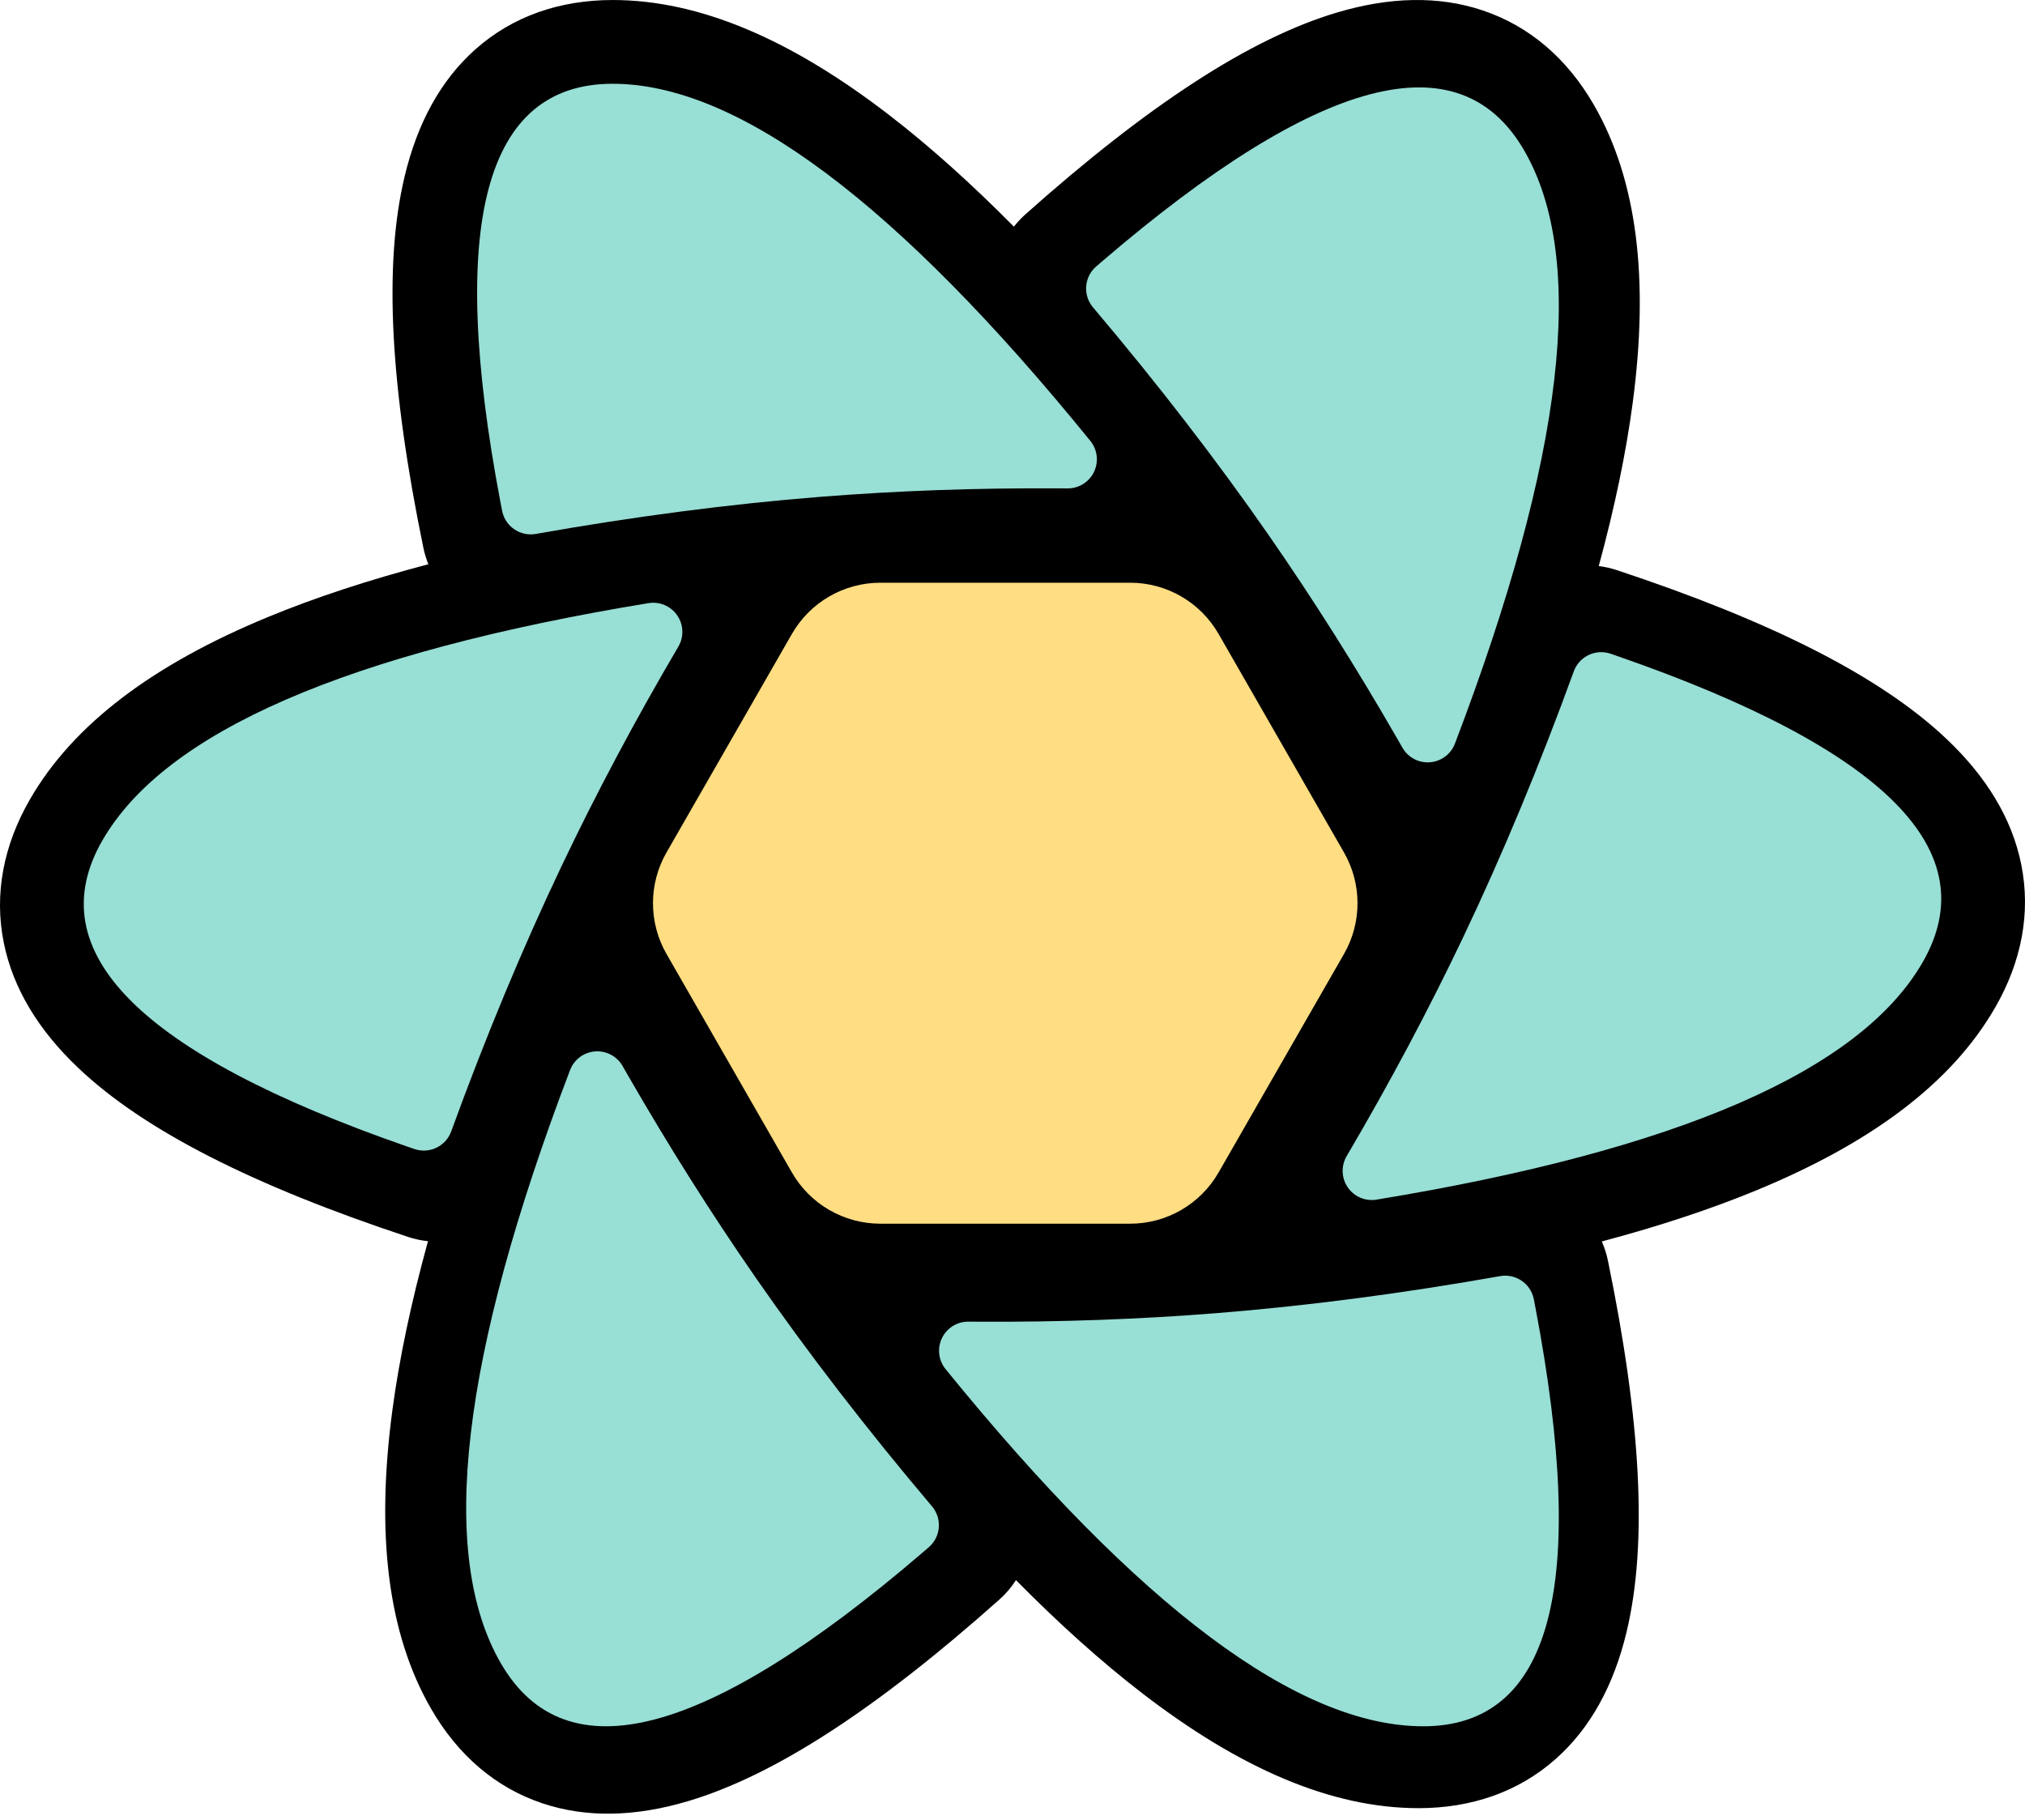
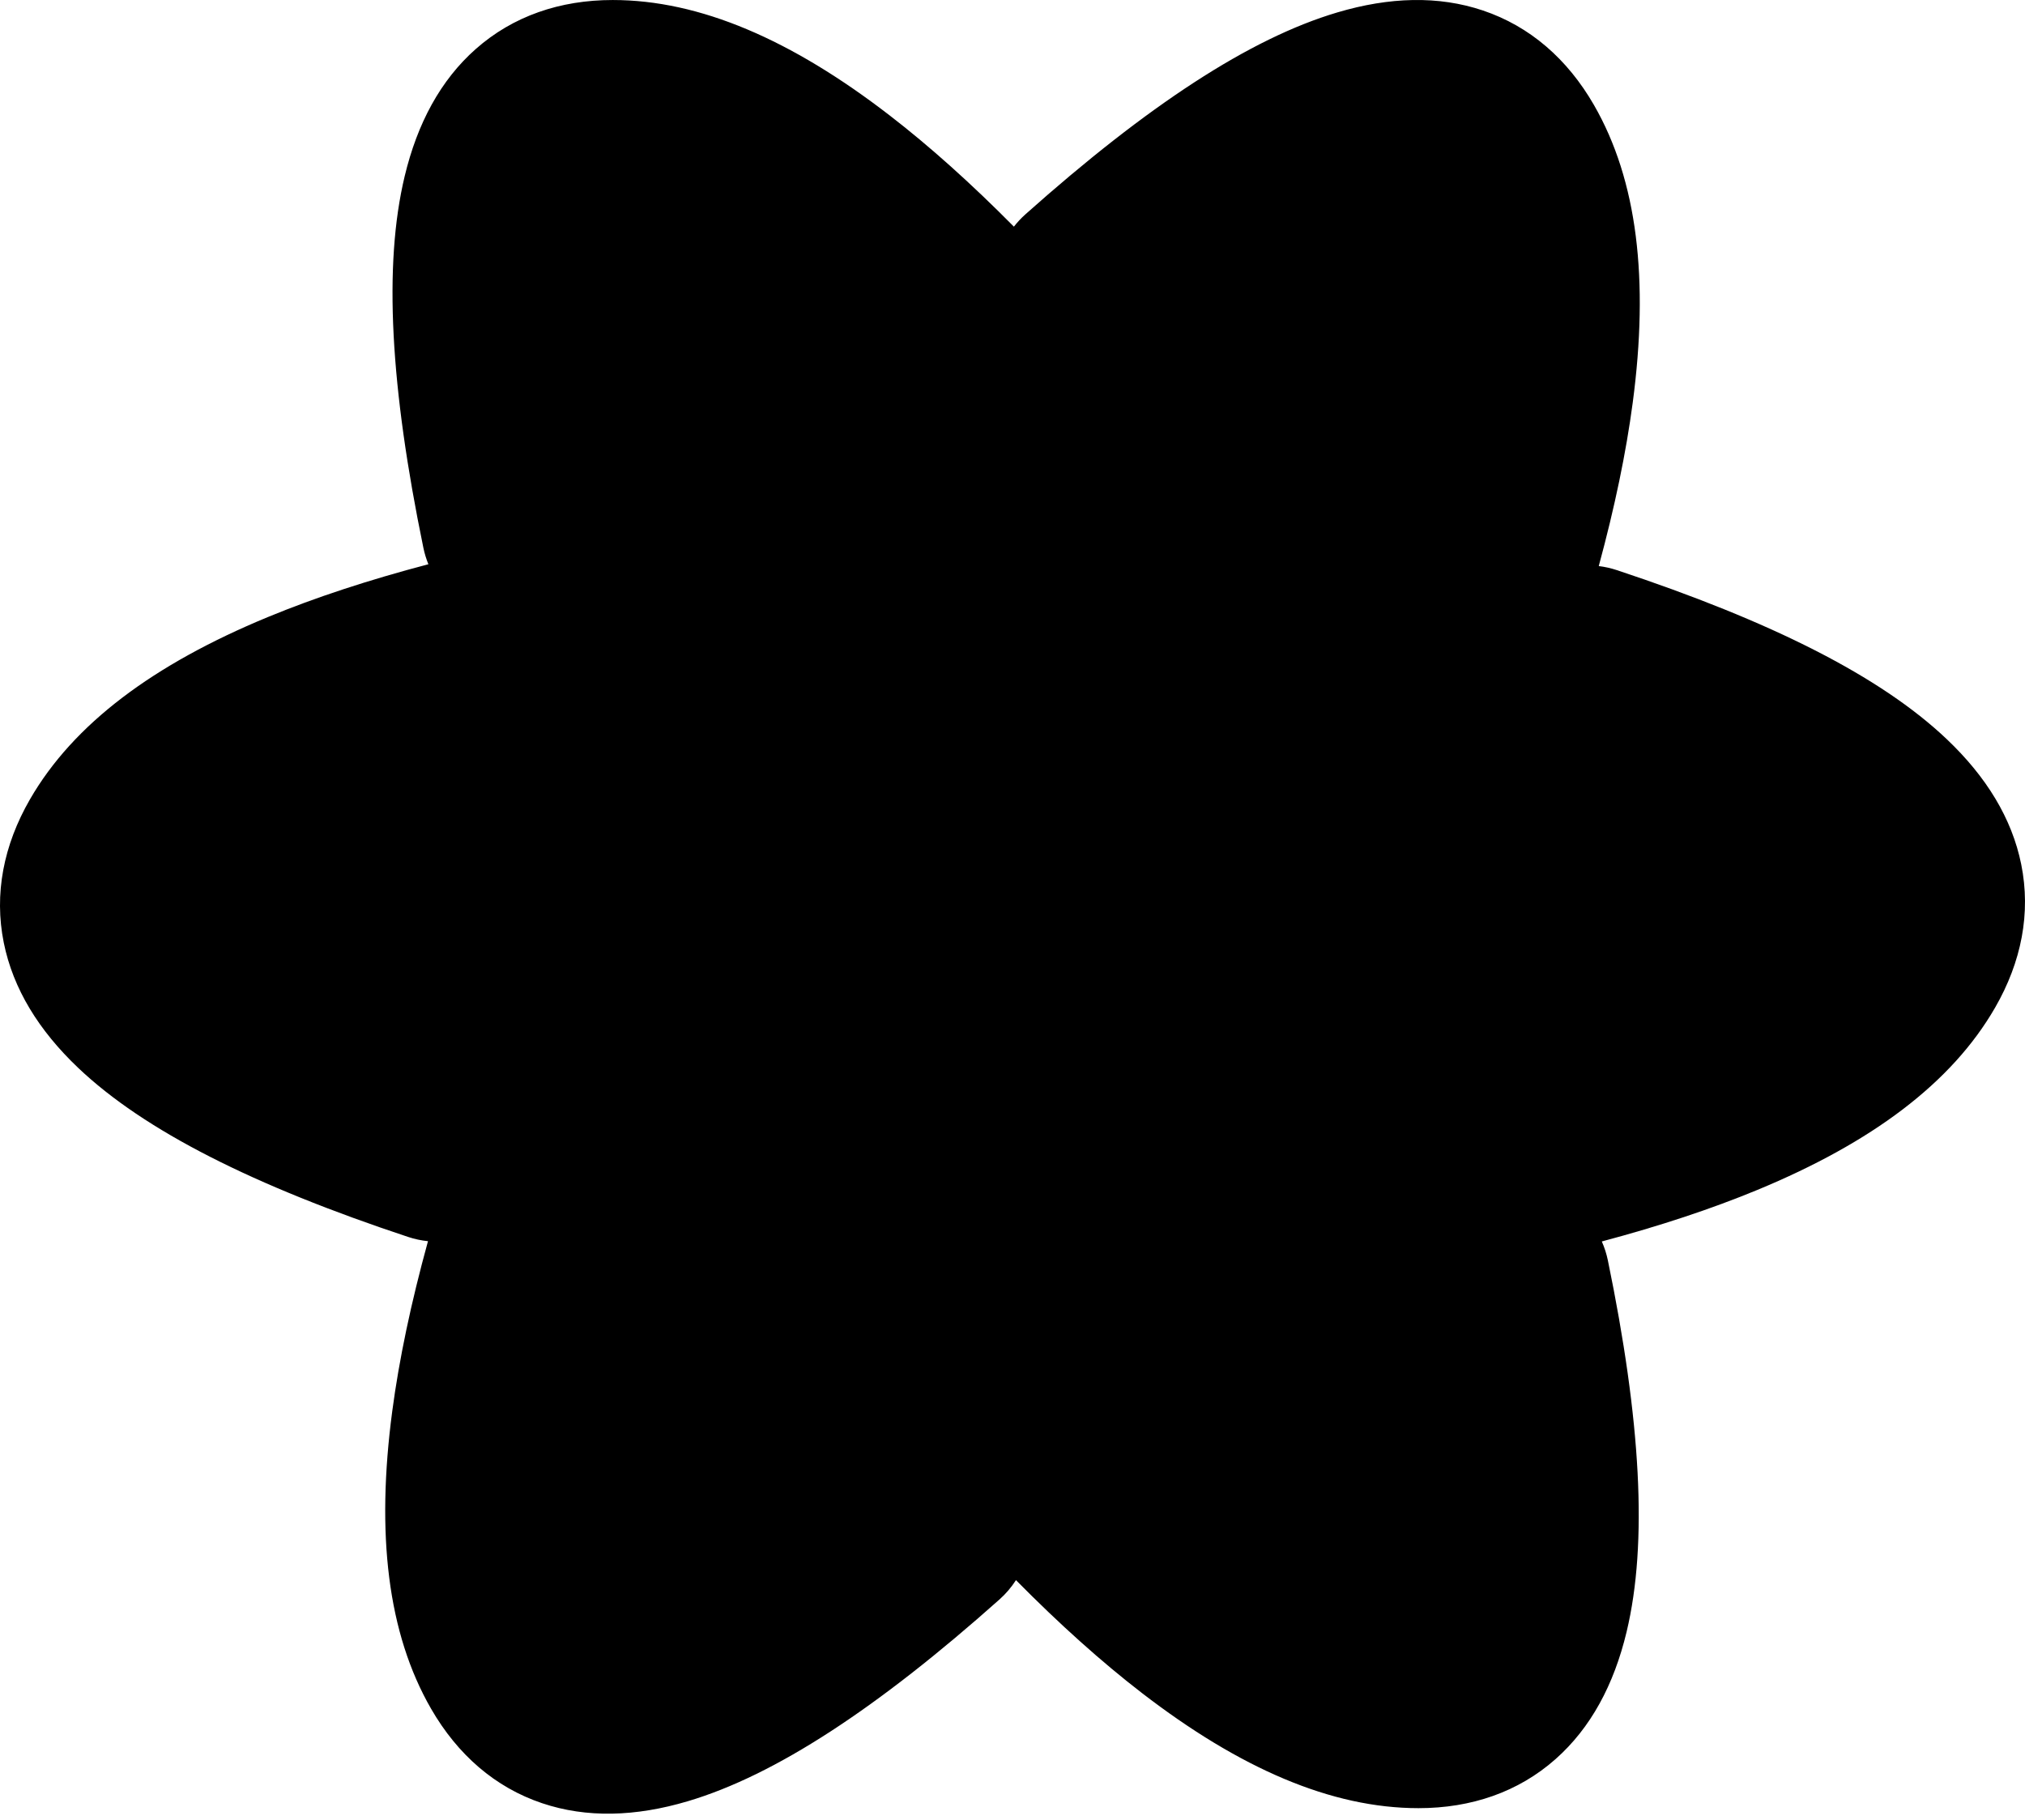
<svg xmlns="http://www.w3.org/2000/svg" viewBox="0 0 256 230">
  <path fill="none" d="m157.98 142.487l-4.91 8.527a8.288 8.288 0 0 1-7.182 4.151H108.27a8.288 8.288 0 0 1-7.182-4.151l-4.911-8.527h61.802Zm13.747-23.87l-8.658 15.034h-71.98l-8.658-15.034h89.296Zm-8.34-23.342l8.354 14.506H82.417l8.354-14.506h72.616Zm-17.5-22.066a8.288 8.288 0 0 1 7.183 4.151l5.228 9.079H95.86l5.229-9.079a8.288 8.288 0 0 1 7.182-4.151h37.617Z" />
  <path fill="#000" d="M53.523 69.252c-4.167-20.206-5.062-35.704-2.368-46.957c1.602-6.693 4.53-12.153 8.984-16.093c4.702-4.159 10.646-6.2 17.326-6.2c11.018 0 22.602 5.025 34.98 14.57c5.05 3.894 10.29 8.587 15.732 14.082c.434-.557.923-1.083 1.469-1.57c15.386-13.71 28.34-22.23 39.42-25.514c6.588-1.954 12.773-2.14 18.405-.244c5.946 2 10.683 6.137 14.026 11.93c5.516 9.561 6.97 22.124 4.914 37.637c-.838 6.323-2.271 13.21-4.296 20.673c.764.092 1.53.262 2.288.513c19.521 6.47 33.345 13.426 41.714 21.377c4.98 4.73 8.231 9.996 9.407 15.826c1.24 6.153.03 12.324-3.308 18.113c-5.506 9.548-15.63 17.077-30.052 23.041c-5.79 2.395-12.343 4.564-19.664 6.515c.334.754.594 1.555.767 2.395c4.167 20.206 5.061 35.704 2.368 46.957c-1.602 6.693-4.531 12.153-8.985 16.093c-4.701 4.159-10.646 6.2-17.325 6.2c-11.019 0-22.602-5.025-34.98-14.57c-5.104-3.936-10.402-8.687-15.907-14.258a11.737 11.737 0 0 1-2.084 2.442c-15.386 13.712-28.34 22.23-39.42 25.515c-6.588 1.954-12.773 2.14-18.405.244c-5.946-2-10.683-6.137-14.026-11.93c-5.516-9.561-6.97-22.124-4.914-37.637c.869-6.551 2.376-13.709 4.518-21.485a11.732 11.732 0 0 1-2.51-.537c-19.521-6.47-33.345-13.426-41.714-21.377c-4.98-4.73-8.231-9.996-9.407-15.826c-1.24-6.153-.03-12.325 3.308-18.114c5.506-9.547 15.63-17.077 30.052-23.04c5.963-2.467 12.734-4.693 20.32-6.689a11.81 11.81 0 0 1-.633-2.082Z" />
-   <path fill="#98DFD6" d="M189.647 161.333a3.684 3.684 0 0 1 4.235 2.81l.023.112l.207 1.075c6.71 35.276 1.983 52.915-14.18 52.915c-15.813 0-35.944-15.051-60.392-45.153a3.684 3.684 0 0 1 2.777-6.005h.114l1.288.009c10.288.056 20.289-.303 30.004-1.076c11.467-.913 23.442-2.475 35.924-4.687ZM78.646 134.667l.062.105l.646 1.127c5.177 9 10.57 17.542 16.18 25.627c6.608 9.52 14.038 19.158 22.29 28.914a3.684 3.684 0 0 1-.309 5.082l-.093.083l-.83.715c-27.307 23.397-45.055 28.068-53.244 14.012c-8.017-13.757-5.11-38.773 8.719-75.047a3.683 3.683 0 0 1 6.579-.618Zm124.857-52.054l.112.037l1.028.354c33.705 11.725 46.51 24.61 38.416 38.655c-7.916 13.736-30.93 23.738-69.041 30.004a3.683 3.683 0 0 1-3.773-5.501c5.458-9.286 10.375-18.524 14.749-27.717c4.96-10.425 9.615-21.616 13.965-33.57a3.684 3.684 0 0 1 4.432-2.295l.112.033ZM84.446 76.71a3.683 3.683 0 0 1 1.31 5.042c-5.46 9.285-10.376 18.524-14.75 27.717c-4.96 10.425-9.615 21.615-13.965 33.57a3.684 3.684 0 0 1-4.544 2.262l-.112-.037l-1.028-.355c-33.705-11.724-46.51-24.61-38.416-38.654c7.916-13.737 30.93-23.738 69.041-30.004c.85-.14 1.722.022 2.464.459Zm108.206-57.748c8.017 13.758 5.11 38.774-8.719 75.048a3.683 3.683 0 0 1-6.579.618l-.062-.105l-.646-1.127c-5.177-9-10.57-17.542-16.18-25.627c-6.608-9.52-14.038-19.158-22.29-28.914a3.684 3.684 0 0 1 .309-5.082l.093-.083l.83-.715c27.307-23.397 45.055-28.068 53.244-14.013ZM77.45 10.59c15.814 0 35.945 15.05 60.392 45.152a3.684 3.684 0 0 1-2.777 6.005h-.114l-1.288-.008c-10.287-.056-20.289.303-30.003 1.076c-11.468.913-23.443 2.475-35.925 4.687a3.684 3.684 0 0 1-4.234-2.81l-.024-.113l-.207-1.074C56.56 28.228 61.286 10.59 77.45 10.59Z" />
-   <path fill="#FFDD83" d="M111.295 73.67h31.576a12.89 12.89 0 0 1 11.181 6.475l15.855 27.626a12.892 12.892 0 0 1 0 12.834l-15.855 27.626a12.892 12.892 0 0 1-11.181 6.475h-31.576c-4.618 0-8.883-2.47-11.182-6.475L84.26 120.605a12.892 12.892 0 0 1 0-12.834l15.854-27.626a12.892 12.892 0 0 1 11.182-6.475Zm26.763 8.338c4.62 0 8.888 2.473 11.185 6.481l11.056 19.288a12.892 12.892 0 0 1 0 12.822l-11.056 19.288a12.892 12.892 0 0 1-11.185 6.48h-21.95c-4.62 0-8.888-2.472-11.185-6.48l-11.056-19.288a12.892 12.892 0 0 1 0-12.822l11.056-19.288a12.892 12.892 0 0 1 11.184-6.48h21.951Zm-5.187 9.12h-11.576a12.892 12.892 0 0 0-11.179 6.47l-5.842 10.167a12.892 12.892 0 0 0 0 12.846l5.842 10.168a12.892 12.892 0 0 0 11.179 6.47h11.576c4.616 0 8.88-2.468 11.179-6.47l5.842-10.168a12.892 12.892 0 0 0 0-12.846l-5.842-10.168a12.892 12.892 0 0 0-11.179-6.47Zm-4.994 8.729c4.612 0 8.873 2.464 11.173 6.46l.829 1.44a12.892 12.892 0 0 1 0 12.862l-.829 1.44a12.892 12.892 0 0 1-11.173 6.46h-1.588a12.892 12.892 0 0 1-11.173-6.46l-.829-1.44a12.892 12.892 0 0 1 0-12.862l.829-1.44a12.892 12.892 0 0 1 11.173-6.46h1.588Zm-.792 8.599a5.738 5.738 0 0 0-4.97 2.866a5.729 5.729 0 0 0 0 5.732a5.738 5.738 0 0 0 9.937 0a5.729 5.729 0 0 0 0-5.732a5.736 5.736 0 0 0-4.967-2.866Zm-46.509 5.732h10.32" />
+   <path fill="currentColor" d="M189.647 161.333a3.684 3.684 0 0 1 4.235 2.81l.023.112l.207 1.075c6.71 35.276 1.983 52.915-14.18 52.915c-15.813 0-35.944-15.051-60.392-45.153a3.684 3.684 0 0 1 2.777-6.005h.114l1.288.009c10.288.056 20.289-.303 30.004-1.076c11.467-.913 23.442-2.475 35.924-4.687ZM78.646 134.667l.062.105l.646 1.127c5.177 9 10.57 17.542 16.18 25.627c6.608 9.52 14.038 19.158 22.29 28.914a3.684 3.684 0 0 1-.309 5.082l-.093.083l-.83.715c-27.307 23.397-45.055 28.068-53.244 14.012c-8.017-13.757-5.11-38.773 8.719-75.047a3.683 3.683 0 0 1 6.579-.618Zm124.857-52.054l.112.037l1.028.354c33.705 11.725 46.51 24.61 38.416 38.655c-7.916 13.736-30.93 23.738-69.041 30.004a3.683 3.683 0 0 1-3.773-5.501c5.458-9.286 10.375-18.524 14.749-27.717c4.96-10.425 9.615-21.616 13.965-33.57a3.684 3.684 0 0 1 4.432-2.295l.112.033ZM84.446 76.71a3.683 3.683 0 0 1 1.31 5.042c-5.46 9.285-10.376 18.524-14.75 27.717c-4.96 10.425-9.615 21.615-13.965 33.57a3.684 3.684 0 0 1-4.544 2.262l-.112-.037l-1.028-.355c-33.705-11.724-46.51-24.61-38.416-38.654c7.916-13.737 30.93-23.738 69.041-30.004c.85-.14 1.722.022 2.464.459Zm108.206-57.748c8.017 13.758 5.11 38.774-8.719 75.048a3.683 3.683 0 0 1-6.579.618l-.062-.105l-.646-1.127c-5.177-9-10.57-17.542-16.18-25.627c-6.608-9.52-14.038-19.158-22.29-28.914a3.684 3.684 0 0 1 .309-5.082l.093-.083l.83-.715c27.307-23.397 45.055-28.068 53.244-14.013ZM77.45 10.59c15.814 0 35.945 15.05 60.392 45.152a3.684 3.684 0 0 1-2.777 6.005h-.114l-1.288-.008c-10.287-.056-20.289.303-30.003 1.076c-11.468.913-23.443 2.475-35.925 4.687a3.684 3.684 0 0 1-4.234-2.81l-.024-.113l-.207-1.074C56.56 28.228 61.286 10.59 77.45 10.59Z" />
+   <path fill="currentColor" d="M111.295 73.67h31.576a12.89 12.89 0 0 1 11.181 6.475l15.855 27.626a12.892 12.892 0 0 1 0 12.834l-15.855 27.626a12.892 12.892 0 0 1-11.181 6.475h-31.576c-4.618 0-8.883-2.47-11.182-6.475L84.26 120.605a12.892 12.892 0 0 1 0-12.834l15.854-27.626a12.892 12.892 0 0 1 11.182-6.475Zm26.763 8.338c4.62 0 8.888 2.473 11.185 6.481l11.056 19.288a12.892 12.892 0 0 1 0 12.822l-11.056 19.288a12.892 12.892 0 0 1-11.185 6.48h-21.95c-4.62 0-8.888-2.472-11.185-6.48l-11.056-19.288a12.892 12.892 0 0 1 0-12.822l11.056-19.288a12.892 12.892 0 0 1 11.184-6.48h21.951Zm-5.187 9.12h-11.576a12.892 12.892 0 0 0-11.179 6.47l-5.842 10.167a12.892 12.892 0 0 0 0 12.846l5.842 10.168a12.892 12.892 0 0 0 11.179 6.47h11.576c4.616 0 8.88-2.468 11.179-6.47l5.842-10.168a12.892 12.892 0 0 0 0-12.846l-5.842-10.168a12.892 12.892 0 0 0-11.179-6.47Zm-4.994 8.729c4.612 0 8.873 2.464 11.173 6.46l.829 1.44a12.892 12.892 0 0 1 0 12.862l-.829 1.44a12.892 12.892 0 0 1-11.173 6.46h-1.588a12.892 12.892 0 0 1-11.173-6.46l-.829-1.44a12.892 12.892 0 0 1 0-12.862l.829-1.44a12.892 12.892 0 0 1 11.173-6.46h1.588Zm-.792 8.599a5.738 5.738 0 0 0-4.97 2.866a5.729 5.729 0 0 0 0 5.732a5.738 5.738 0 0 0 9.937 0a5.729 5.729 0 0 0 0-5.732a5.736 5.736 0 0 0-4.967-2.866Zm-46.509 5.732h10.32" />
</svg>
